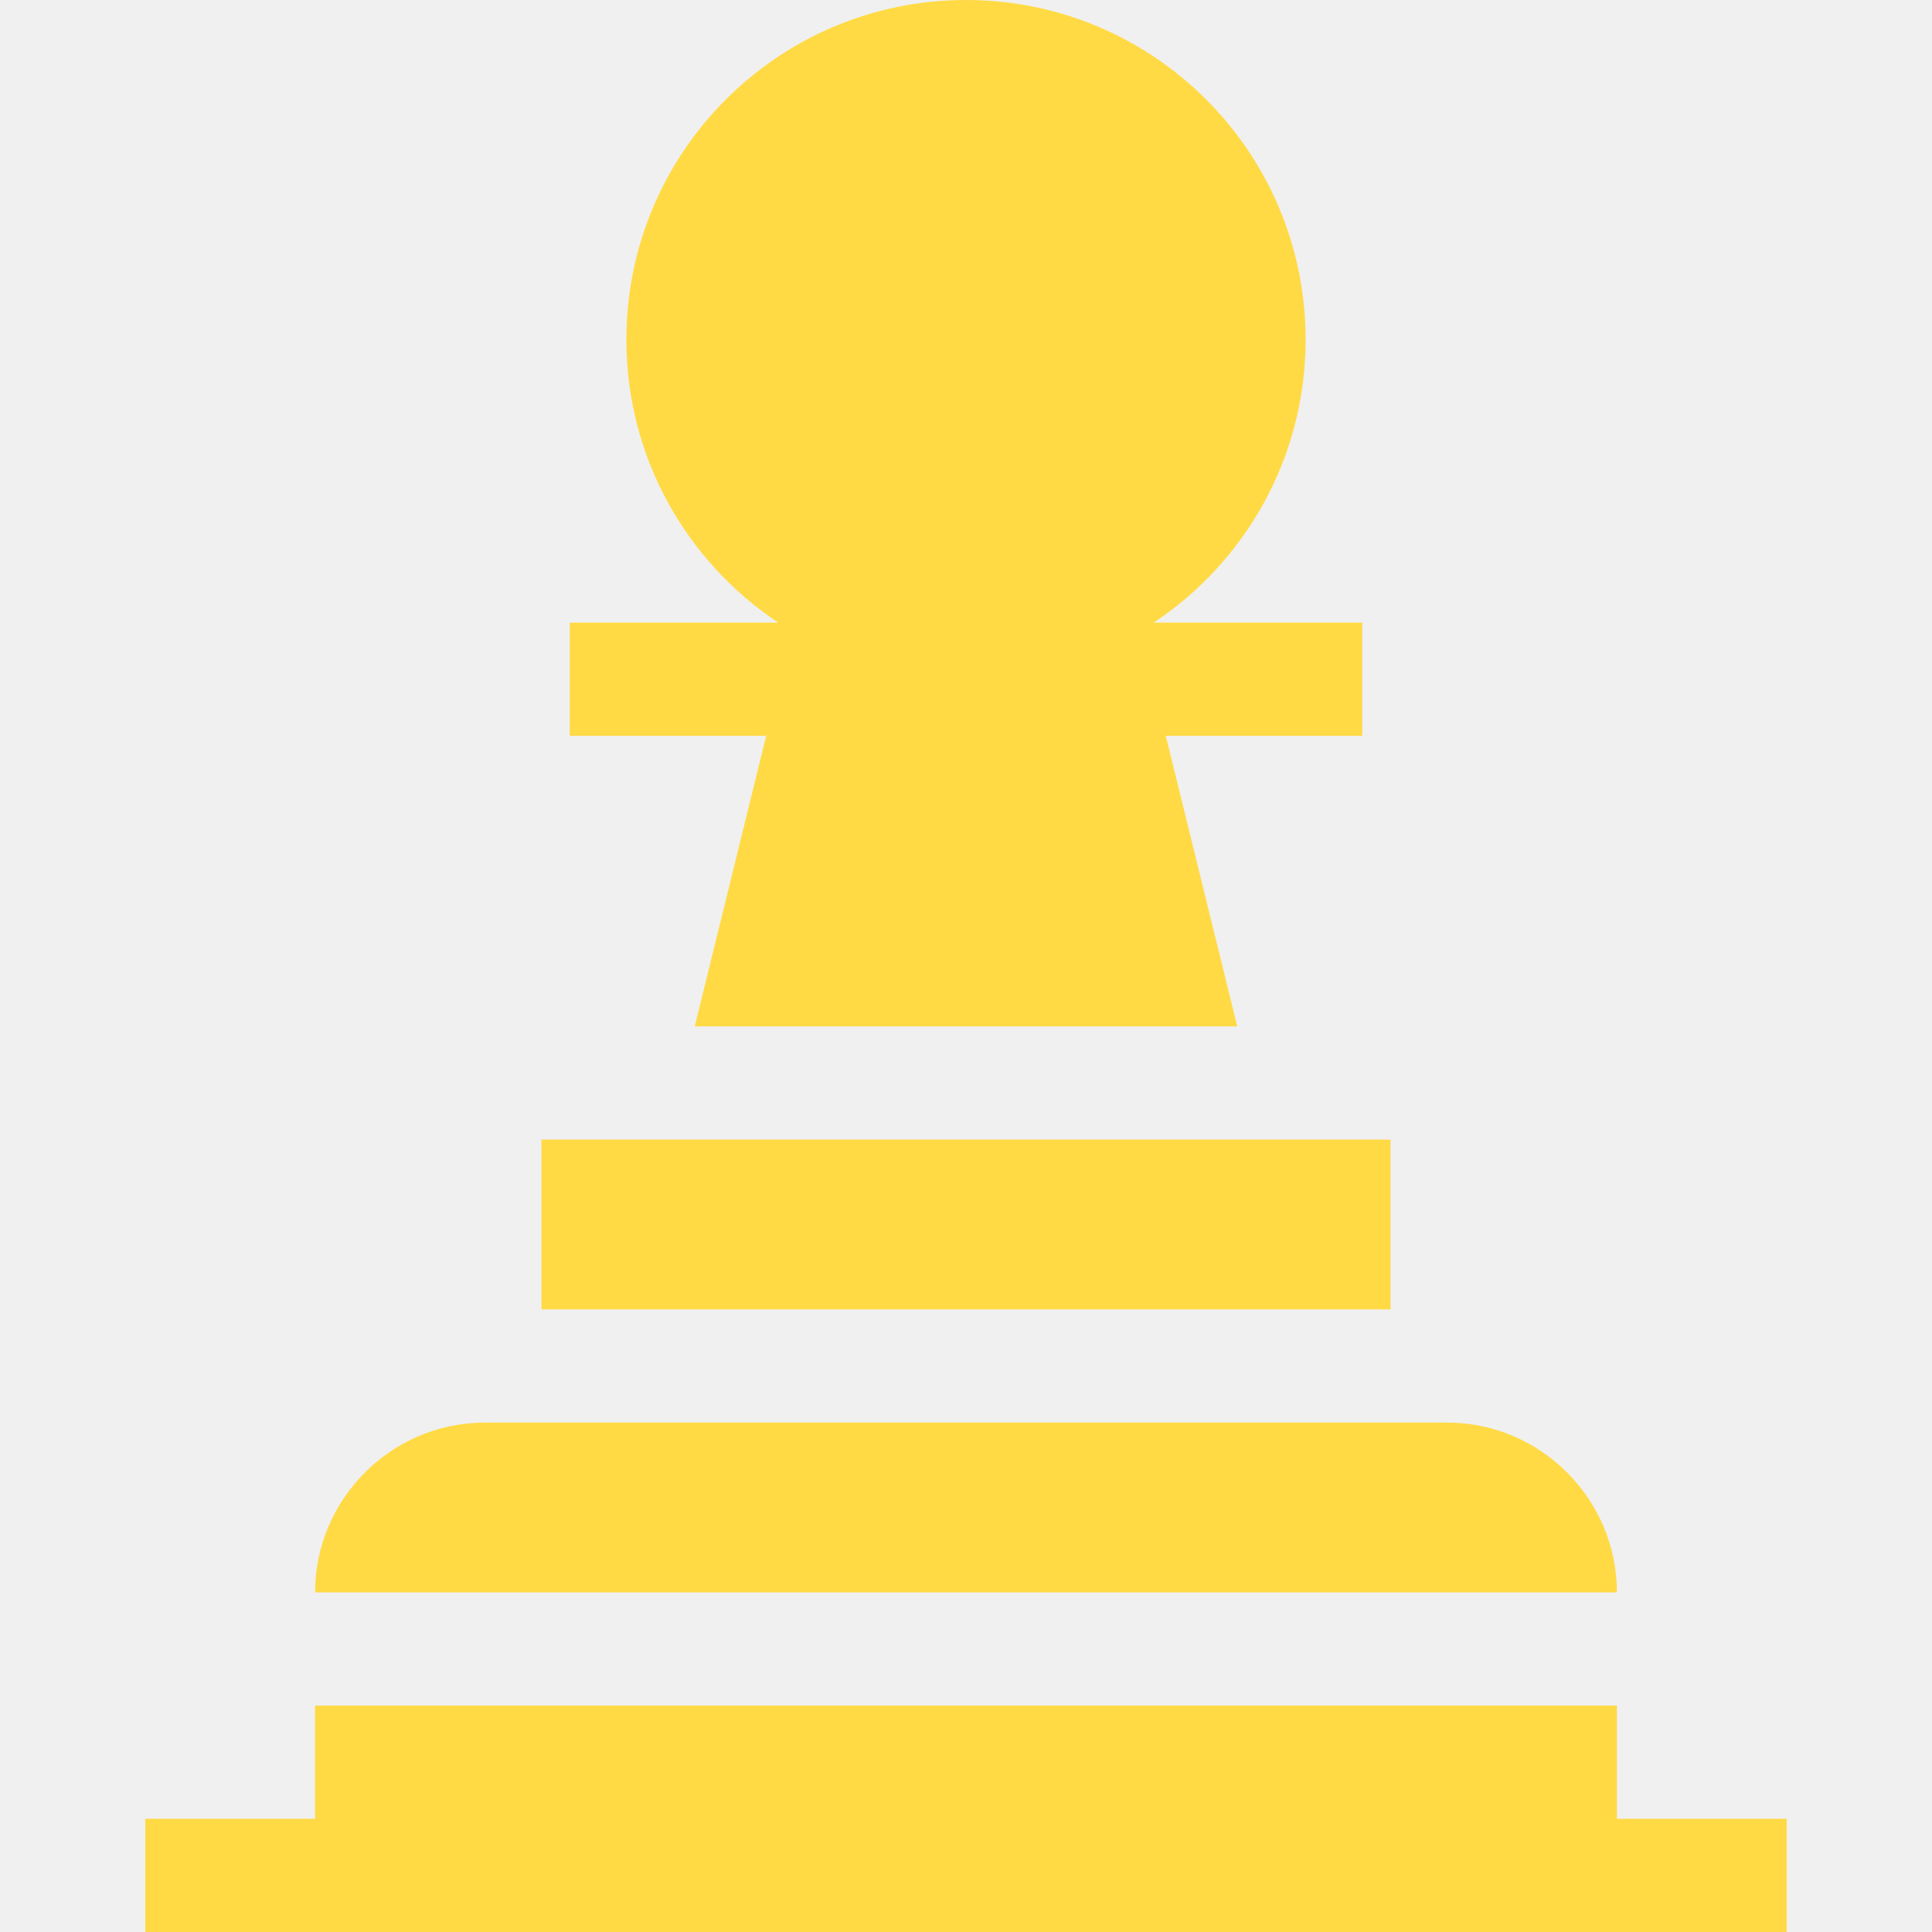
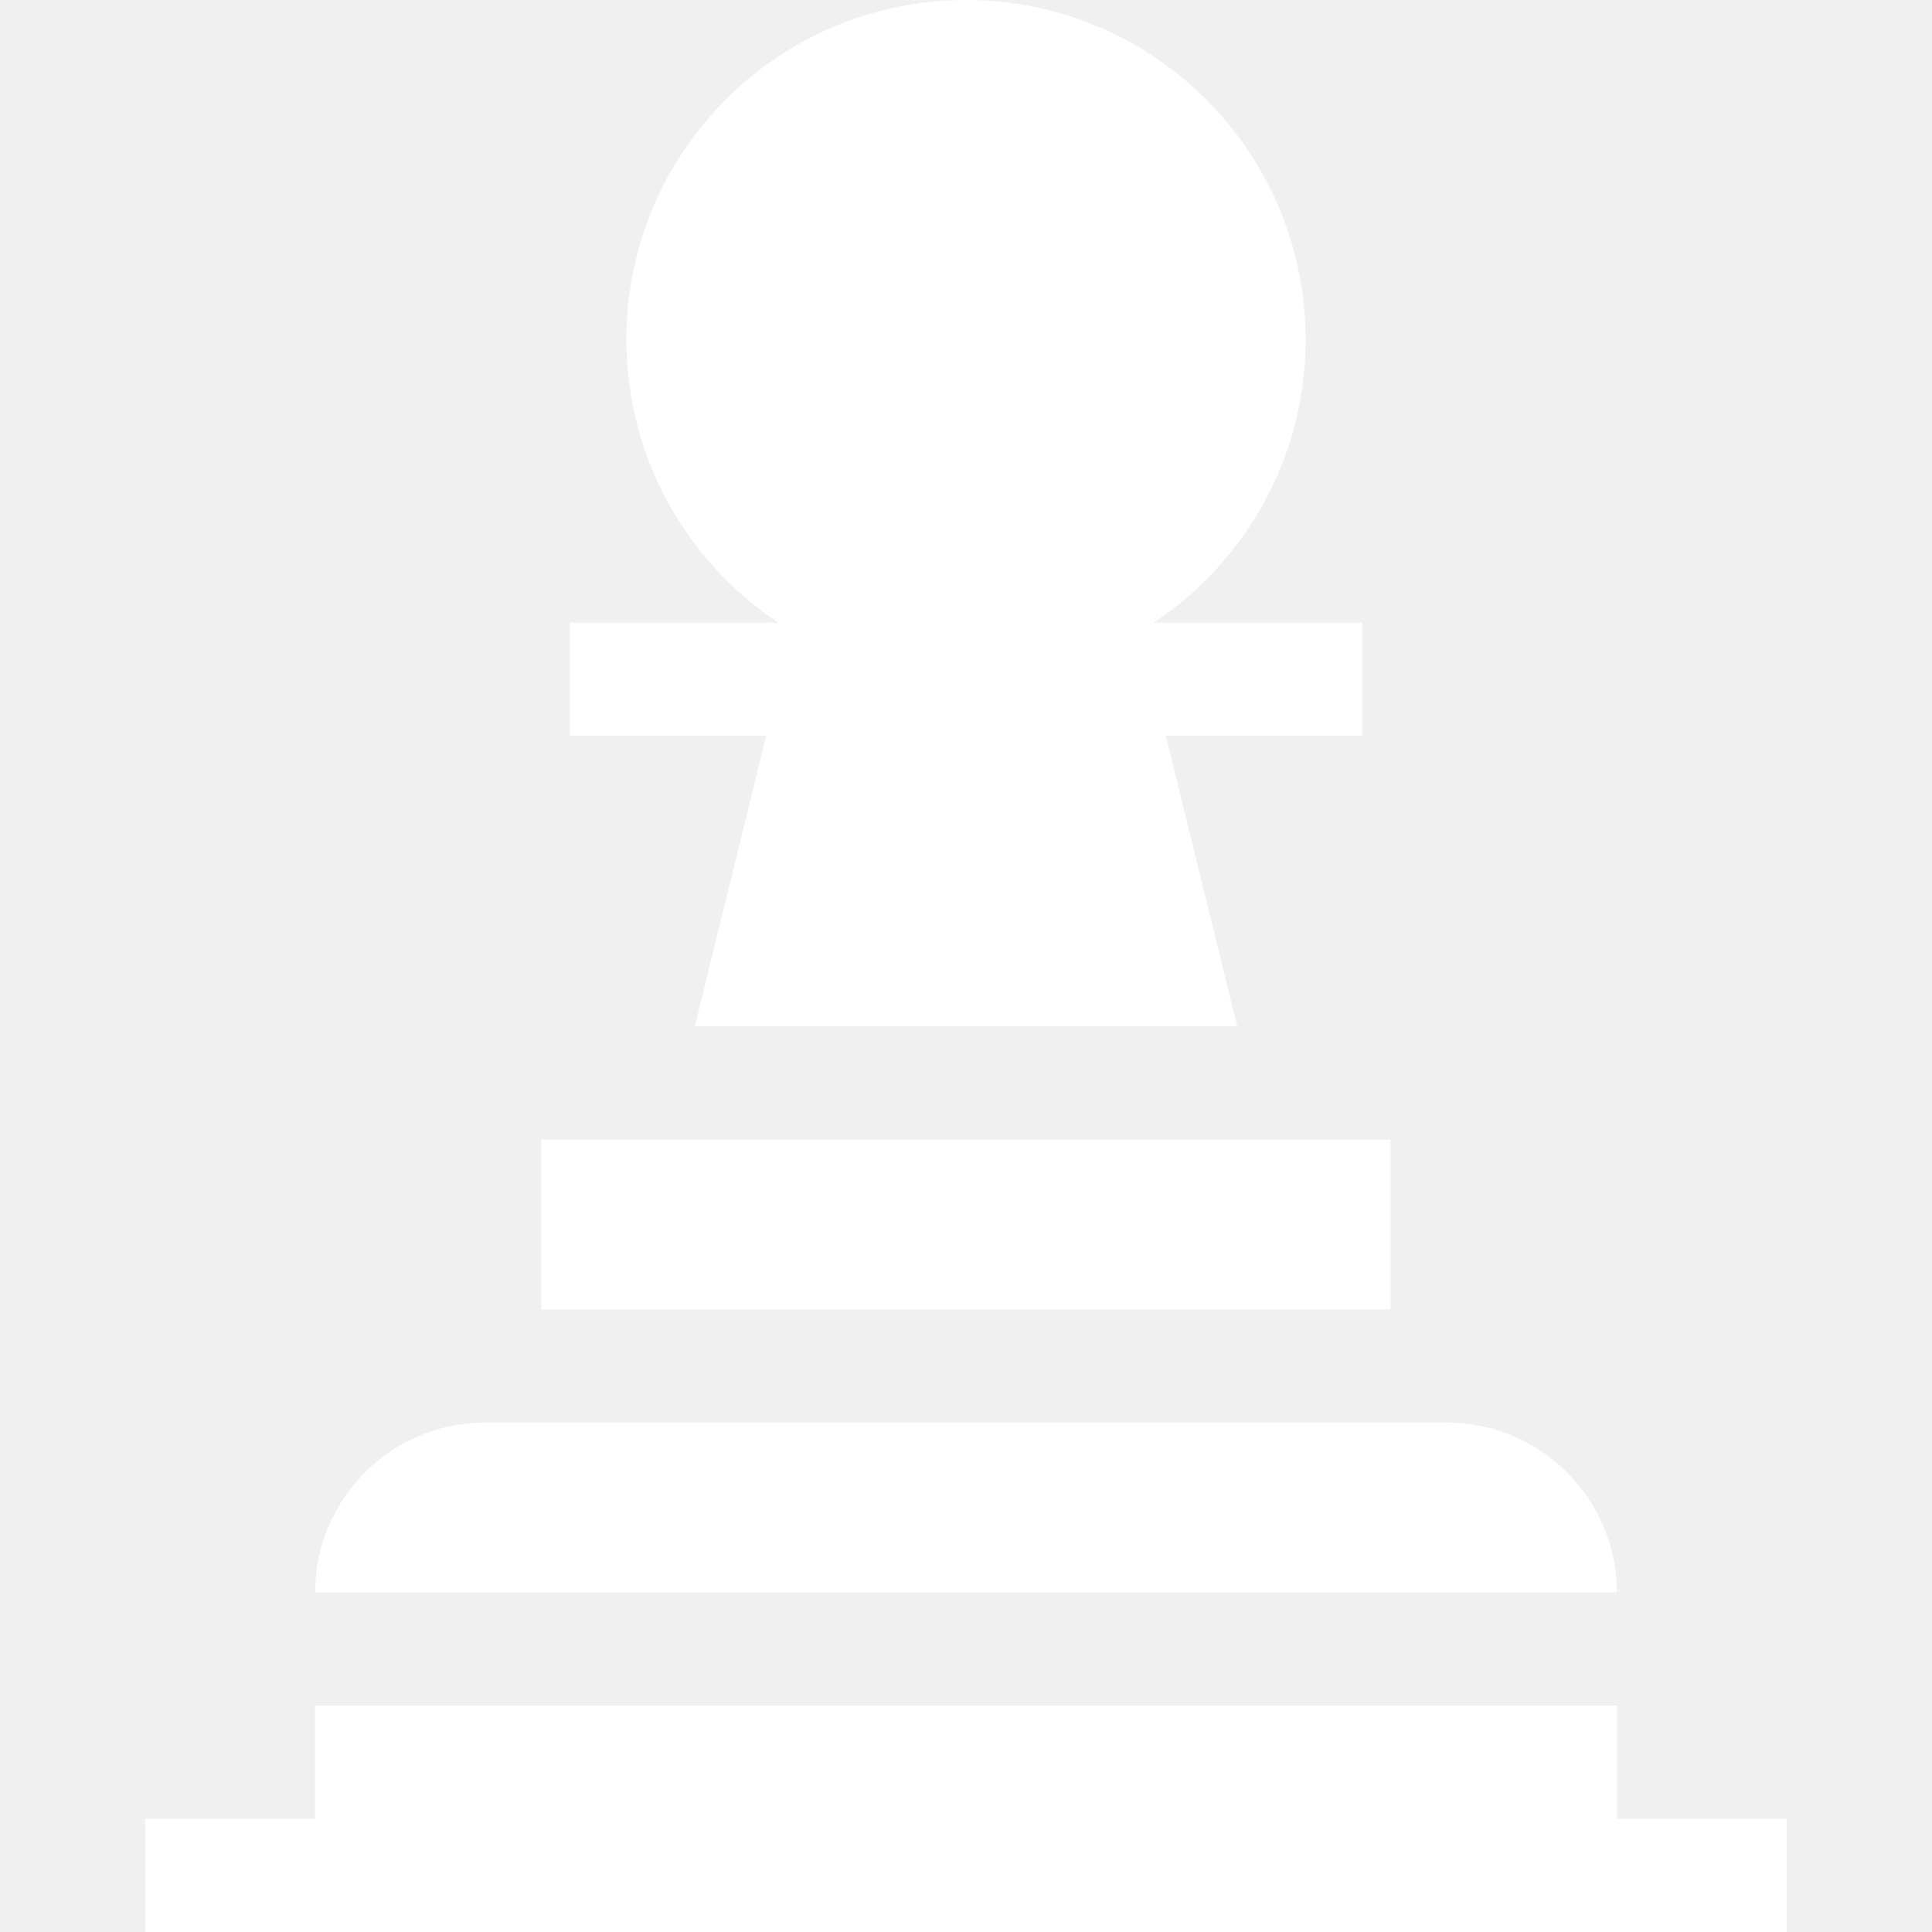
<svg xmlns="http://www.w3.org/2000/svg" version="1.1" id="Layer_1" x="0px" y="0px" viewBox="0 0 512 512" style="enable-background:new 0 0 512 512;" xml:space="preserve" width="512px" height="512px">
  <defs id="defs59" />
-   <g id="g6">
-     <g id="g4">
-       <path d="M383.5,377h-255c-24.75,0-45,20.25-45,45h345C428.5,397.25,408.25,377,383.5,377z" fill="#FFDA44" id="path2" />
+   <g id="g3008" style="fill:#ffffff">
+     <g id="g6" style="fill:#ffffff">
+       <g id="g4" style="fill:#ffffff">
+         <path id="path2" fill="#FFDA44" d="M383.5,377h-255c-24.75,0-45,20.25-45,45h345C428.5,397.25,408.25,377,383.5,377z" style="fill:#ffffff" />
+       </g>
    </g>
-   </g>
-   <g id="g12">
-     <g id="g10">
-       <polygon points="428.5,482 428.5,452 83.5,452 83.5,482 38.5,482 38.5,512 473.5,512 473.5,482   " fill="#FFDA44" id="polygon8" />
+     <g id="g12" style="fill:#ffffff">
+       <g id="g10" style="fill:#ffffff">
+         <polygon id="polygon8" fill="#FFDA44" points="428.5,482 428.5,452 83.5,452 83.5,482 38.5,482 38.5,512 473.5,512 473.5,482   " style="fill:#ffffff" />
+       </g>
    </g>
-   </g>
-   <g id="g18">
-     <g id="g16">
-       <rect x="143.5" y="302" width="225" height="45" fill="#FFDA44" id="rect14" />
+     <g id="g18" style="fill:#ffffff">
+       <g id="g16" style="fill:#ffffff">
+         <rect id="rect14" fill="#FFDA44" height="45" width="225" y="302" x="143.5" style="fill:#ffffff" />
+       </g>
    </g>
-   </g>
-   <g id="g24">
-     <g id="g22">
-       <path d="M361,165h-55.243C330.011,148.877,346,121.307,346,90c0-49.706-40.294-90-90-90s-90,40.294-90,90    c0,31.307,15.989,58.877,40.243,75H151v30h52.053l-18.934,77h143.763l-18.934-77H361V165z" fill="#FFDA44" id="path20" />
+     <g id="g24" style="fill:#ffffff">
+       <g id="g22" style="fill:#ffffff">
+         <path id="path20" fill="#FFDA44" d="M361,165h-55.243C330.011,148.877,346,121.307,346,90c0-49.706-40.294-90-90-90s-90,40.294-90,90    c0,31.307,15.989,58.877,40.243,75H151v30h52.053l-18.934,77h143.763l-18.934-77H361V165z" style="fill:#ffffff" />
+       </g>
    </g>
  </g>
  <g id="g26" />
  <g id="g28" />
  <g id="g30" />
  <g id="g32" />
  <g id="g34" />
  <g id="g36" />
  <g id="g38" />
  <g id="g40" />
  <g id="g42" />
  <g id="g44" />
  <g id="g46" />
  <g id="g48" />
  <g id="g50" />
  <g id="g52" />
  <g id="g54" />
</svg>
